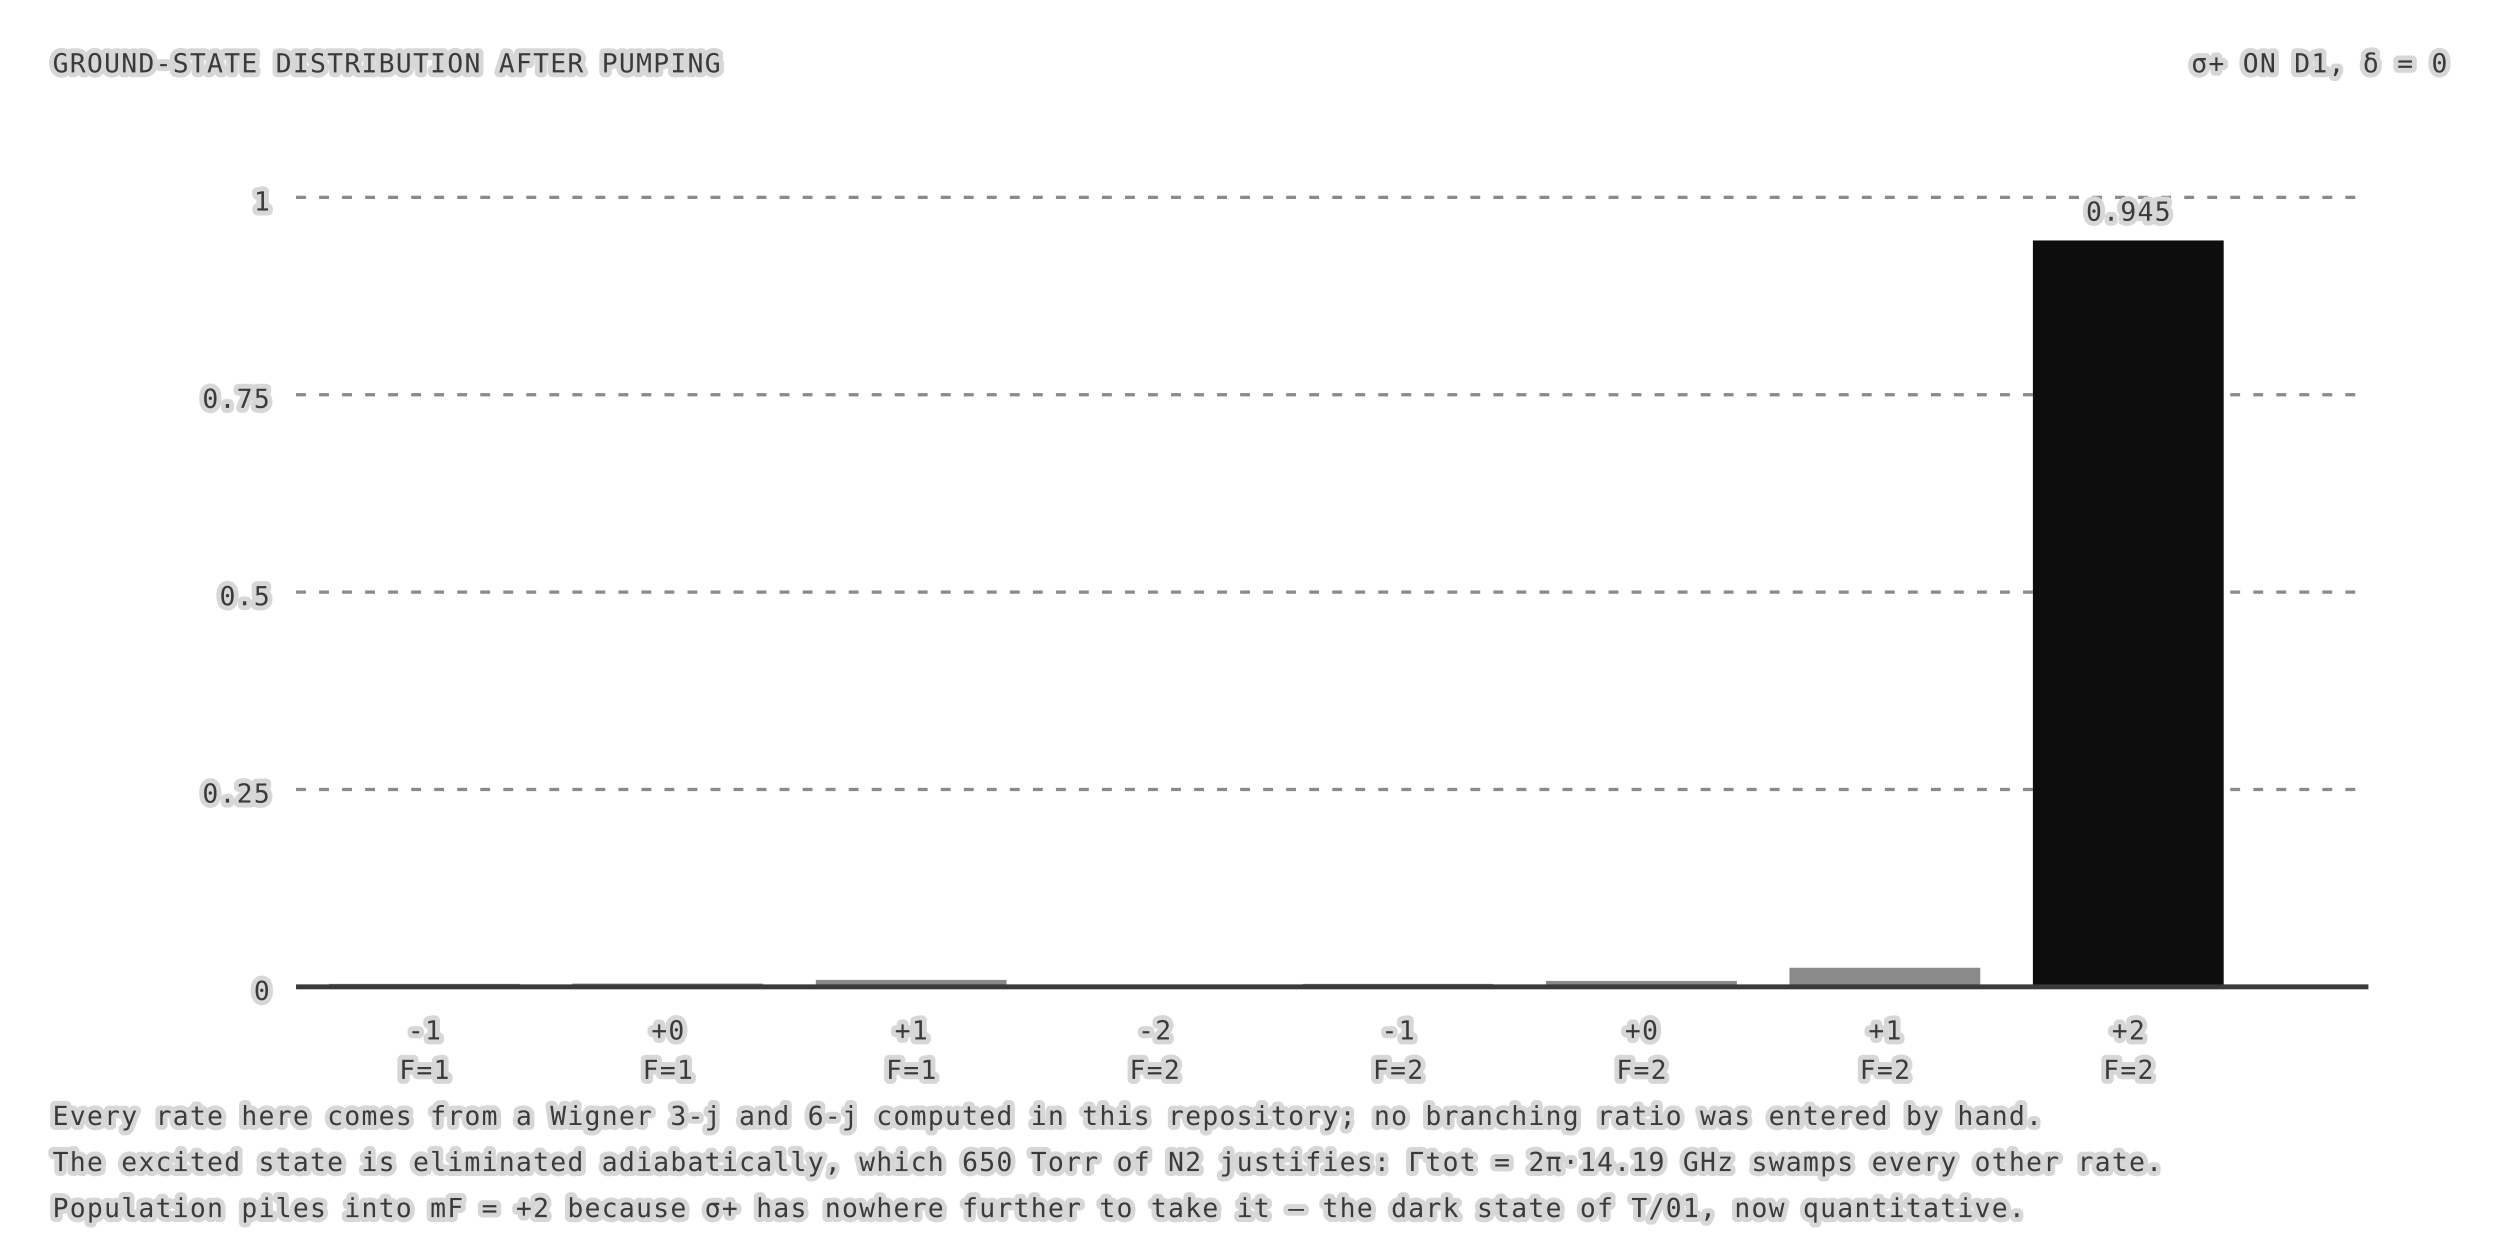
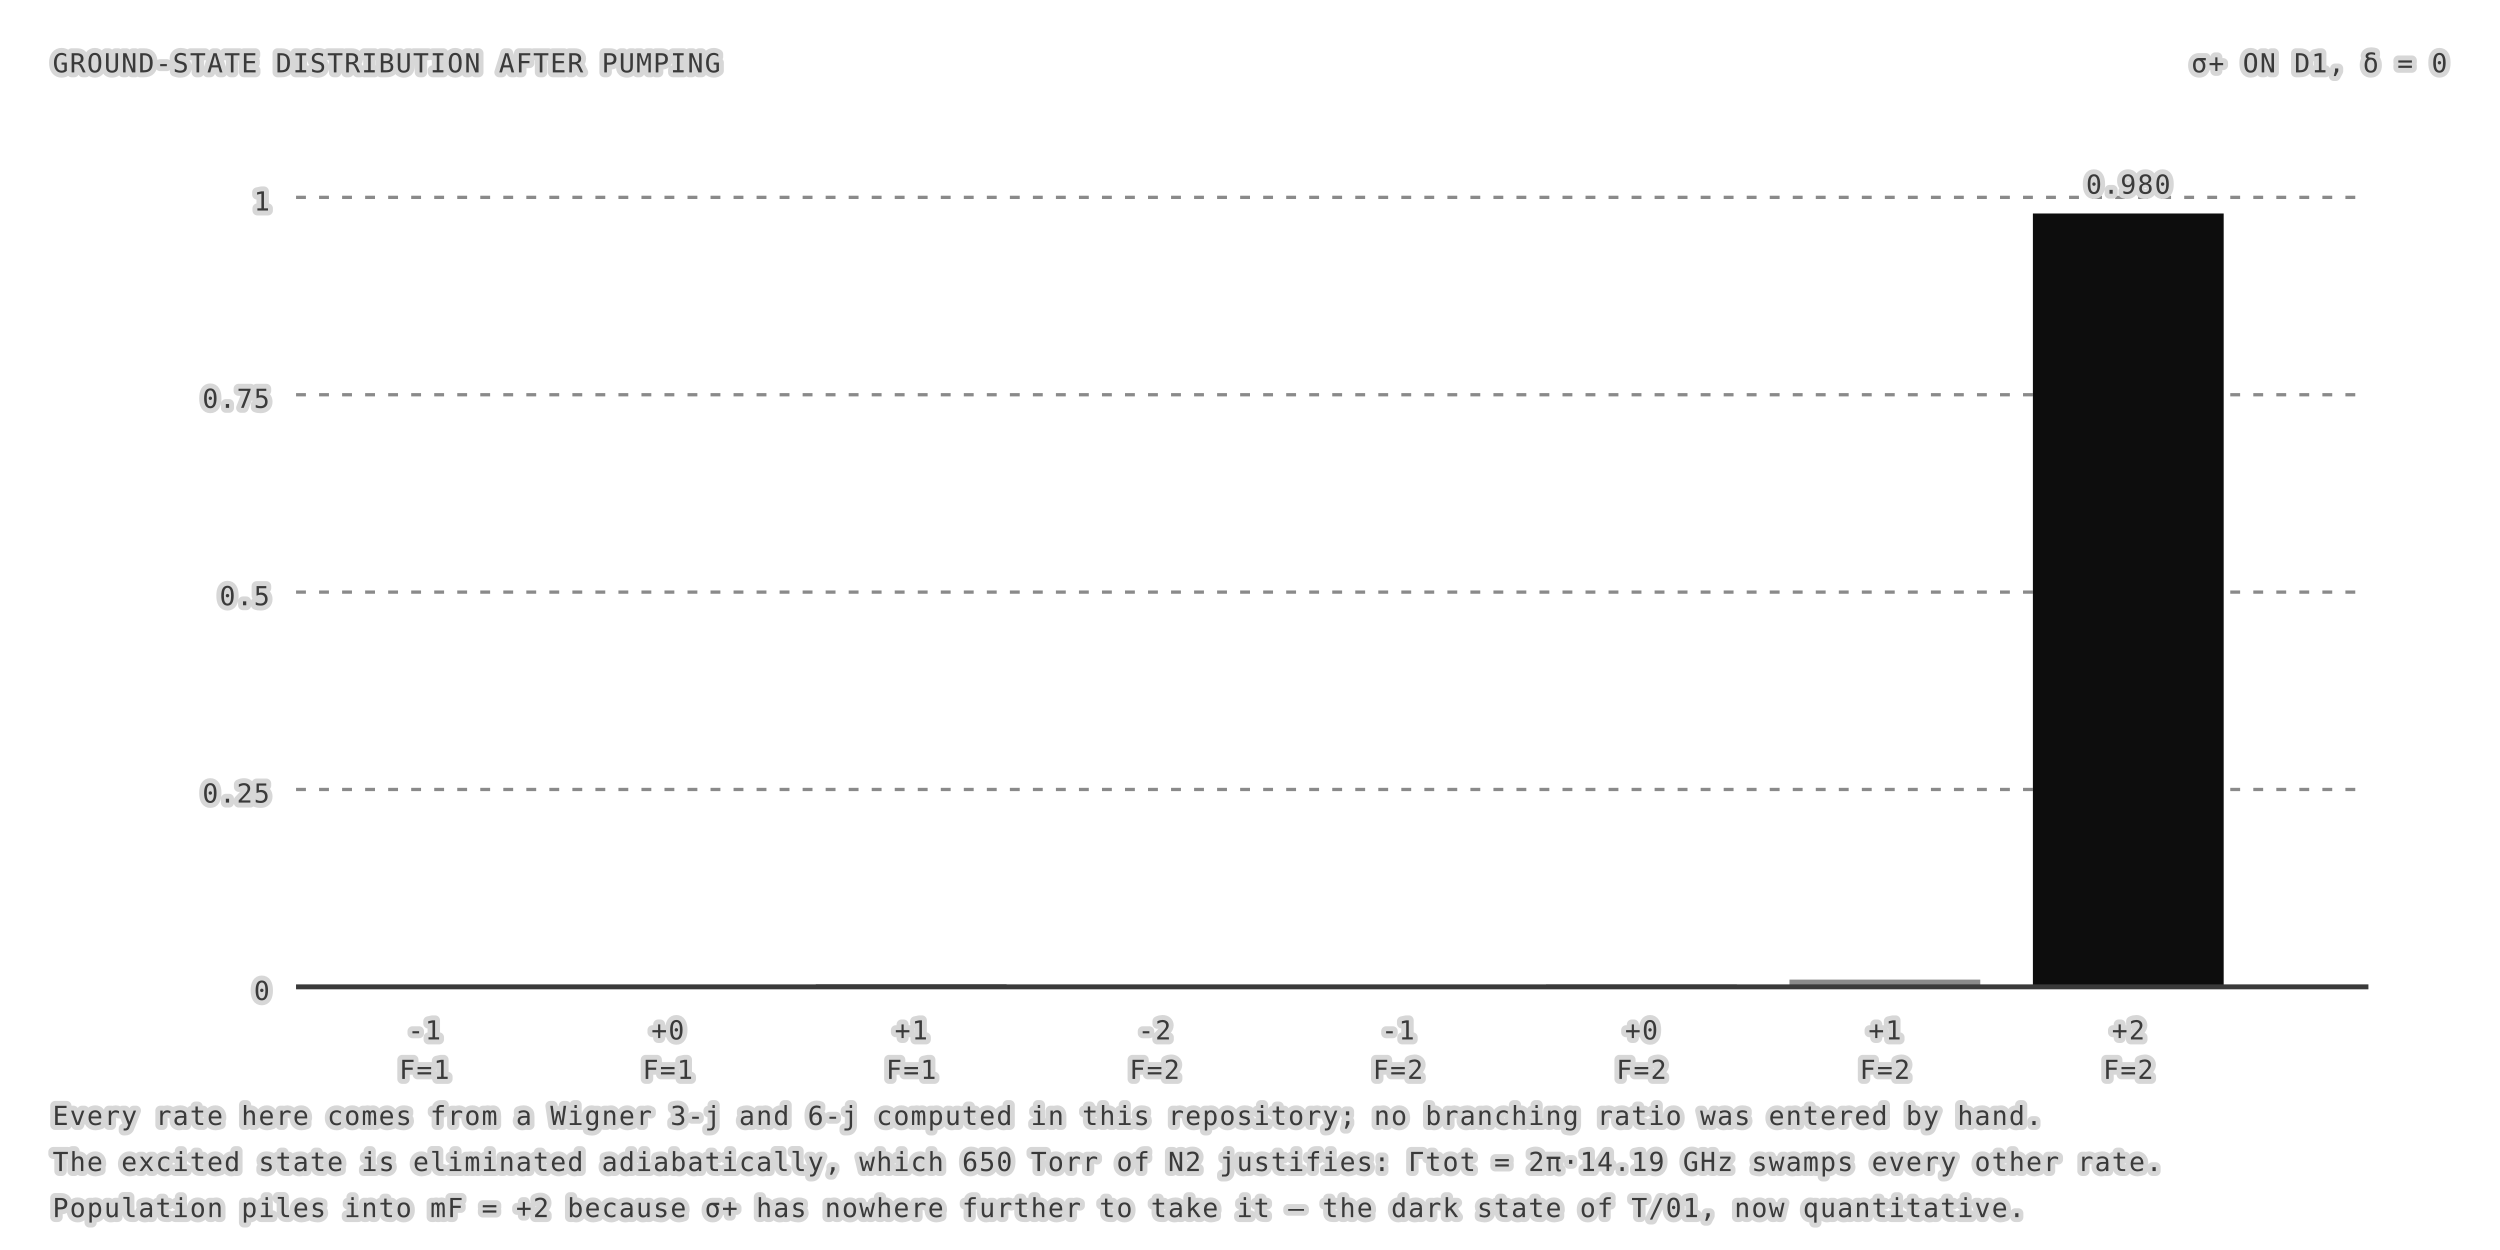
<svg xmlns="http://www.w3.org/2000/svg" viewBox="0 0 760 380" role="img" aria-labelledby="dt dd" class="lvl">
  <style>
  .lvl{font-family:"IBM Plex Mono","SF Mono",monospace}
  .l{stroke:var(--t0,#0d0d0d);stroke-width:3;fill:none}
  .m{stroke:var(--t1,#3a3a3a);stroke-width:2;fill:none}
  .thin{stroke:var(--t1,#3a3a3a);stroke-width:1.5;fill:none}
  .dash{stroke:var(--t2,#8a8a8a);stroke-width:1;stroke-dasharray:3 4;fill:none}
  .bar{fill:var(--t0,#0d0d0d)} .bar2{fill:var(--t2,#8a8a8a)}
  text{fill:var(--t0,#0d0d0d);font-size:11px}
  .sm{font-size:9px;fill:var(--t1,#3a3a3a)}
  .xs{font-size:8px;fill:var(--t1,#3a3a3a);letter-spacing:.05em}
  /* A label that lands on a gridline or a curve is unreadable. Paint the
     ground colour behind the glyphs first, then the glyphs. */
  .xs,.sm{paint-order:stroke fill;stroke:var(--t3,#d7d7d7);stroke-width:3px;
    stroke-linejoin:round}
</style>
  <text x="16" y="22" class="xs">GROUND-STATE DISTRIBUTION AFTER PUMPING</text>
  <text x="744" y="22" class="xs" text-anchor="end">σ+ ON D1, δ = 0</text>
  <line x1="90" y1="300" x2="720" y2="300" class="dash" />
  <text x="82" y="304" class="xs" text-anchor="end">0</text>
  <line x1="90" y1="240" x2="720" y2="240" class="dash" />
  <text x="82" y="244" class="xs" text-anchor="end">0.25</text>
  <line x1="90" y1="180" x2="720" y2="180" class="dash" />
  <text x="82" y="184" class="xs" text-anchor="end">0.5</text>
  <line x1="90" y1="120" x2="720" y2="120" class="dash" />
  <text x="82" y="124" class="xs" text-anchor="end">0.75</text>
  <line x1="90" y1="60" x2="720" y2="60" class="dash" />
  <text x="82" y="64" class="xs" text-anchor="end">1</text>
-   <rect x="100" y="299.1" width="58" height="0.9" class="bar2" />
+   <rect x="100" y="299.7" width="58" height="0.3" class="bar2" />
  <text x="129.0" y="316" class="xs" text-anchor="middle">-1</text>
  <text x="129.0" y="328" class="xs" text-anchor="middle">F=1</text>
-   <rect x="174" y="299.0" width="58" height="1.0" class="bar2" />
+   <rect x="174" y="299.6" width="58" height="0.4" class="bar2" />
  <text x="203.0" y="316" class="xs" text-anchor="middle">+0</text>
  <text x="203.0" y="328" class="xs" text-anchor="middle">F=1</text>
-   <rect x="248" y="297.9" width="58" height="2.1" class="bar2" />
+   <rect x="248" y="299.2" width="58" height="0.8" class="bar2" />
  <text x="277.0" y="316" class="xs" text-anchor="middle">+1</text>
  <text x="277.0" y="328" class="xs" text-anchor="middle">F=1</text>
-   <rect x="322" y="299.5" width="58" height="0.5" class="bar2" />
+   <rect x="322" y="299.8" width="58" height="0.2" class="bar2" />
  <text x="351.0" y="316" class="xs" text-anchor="middle">-2</text>
  <text x="351.0" y="328" class="xs" text-anchor="middle">F=2</text>
-   <rect x="396" y="299.1" width="58" height="0.9" class="bar2" />
+   <rect x="396" y="299.7" width="58" height="0.3" class="bar2" />
  <text x="425.0" y="316" class="xs" text-anchor="middle">-1</text>
  <text x="425.0" y="328" class="xs" text-anchor="middle">F=2</text>
-   <rect x="470" y="298.2" width="58" height="1.8" class="bar2" />
+   <rect x="470" y="299.3" width="58" height="0.7" class="bar2" />
  <text x="499.0" y="316" class="xs" text-anchor="middle">+0</text>
  <text x="499.0" y="328" class="xs" text-anchor="middle">F=2</text>
-   <rect x="544" y="294.2" width="58" height="5.8" class="bar2" />
+   <rect x="544" y="297.8" width="58" height="2.2" class="bar2" />
  <text x="573.0" y="316" class="xs" text-anchor="middle">+1</text>
  <text x="573.0" y="328" class="xs" text-anchor="middle">F=2</text>
-   <rect x="618" y="73.1" width="58" height="226.9" class="bar" />
+   <rect x="618" y="64.9" width="58" height="235.1" class="bar" />
  <text x="647.0" y="316" class="xs" text-anchor="middle">+2</text>
  <text x="647.0" y="328" class="xs" text-anchor="middle">F=2</text>
-   <text x="647.0" y="67.1" class="xs" text-anchor="middle">0.945</text>
+   <text x="647.0" y="58.9" class="xs" text-anchor="middle">0.980</text>
  <line x1="90" y1="300" x2="720" y2="300" class="thin" />
  <text x="16" y="342" class="xs">Every rate here comes from a Wigner 3-j and 6-j computed in this repository; no branching ratio was entered by hand.</text>
  <text x="16" y="356" class="xs">The excited state is eliminated adiabatically, which 650 Torr of N2 justifies: Γtot = 2π·14.19 GHz swamps every other rate.</text>
  <text x="16" y="370" class="xs">Population piles into mF = +2 because σ+ has nowhere further to take it — the dark state of T/01, now quantitative.</text>
</svg>
